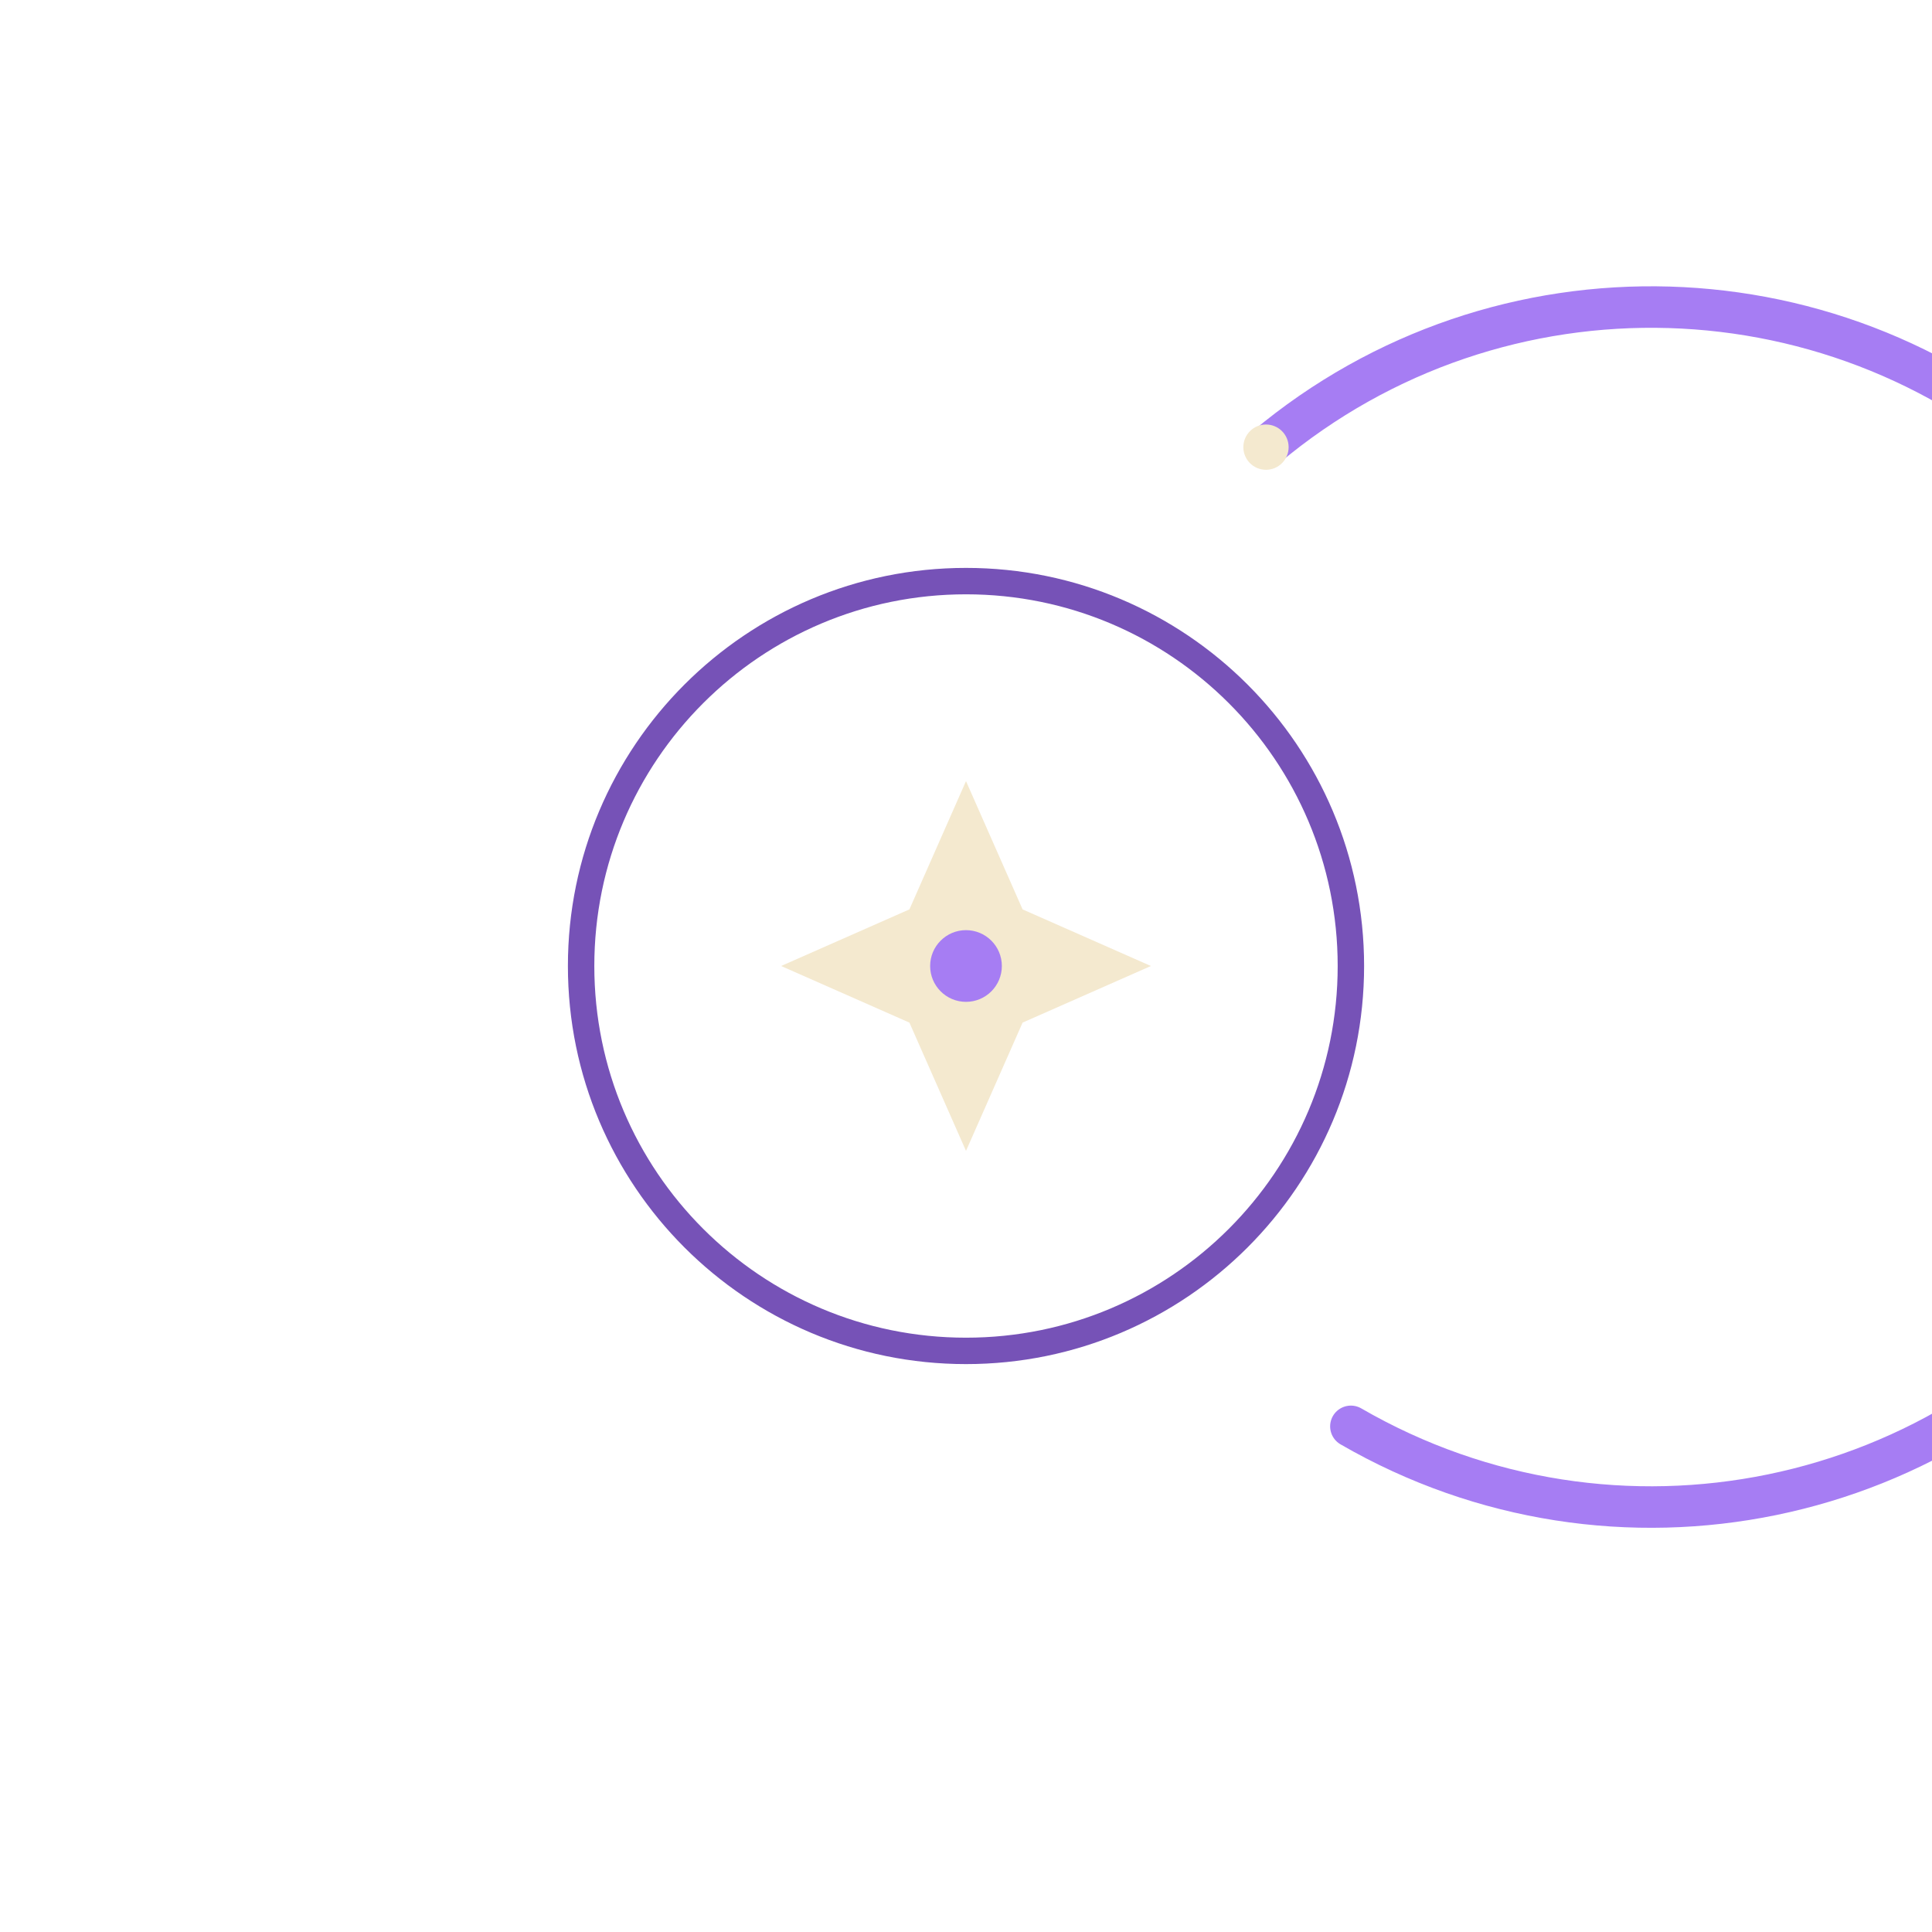
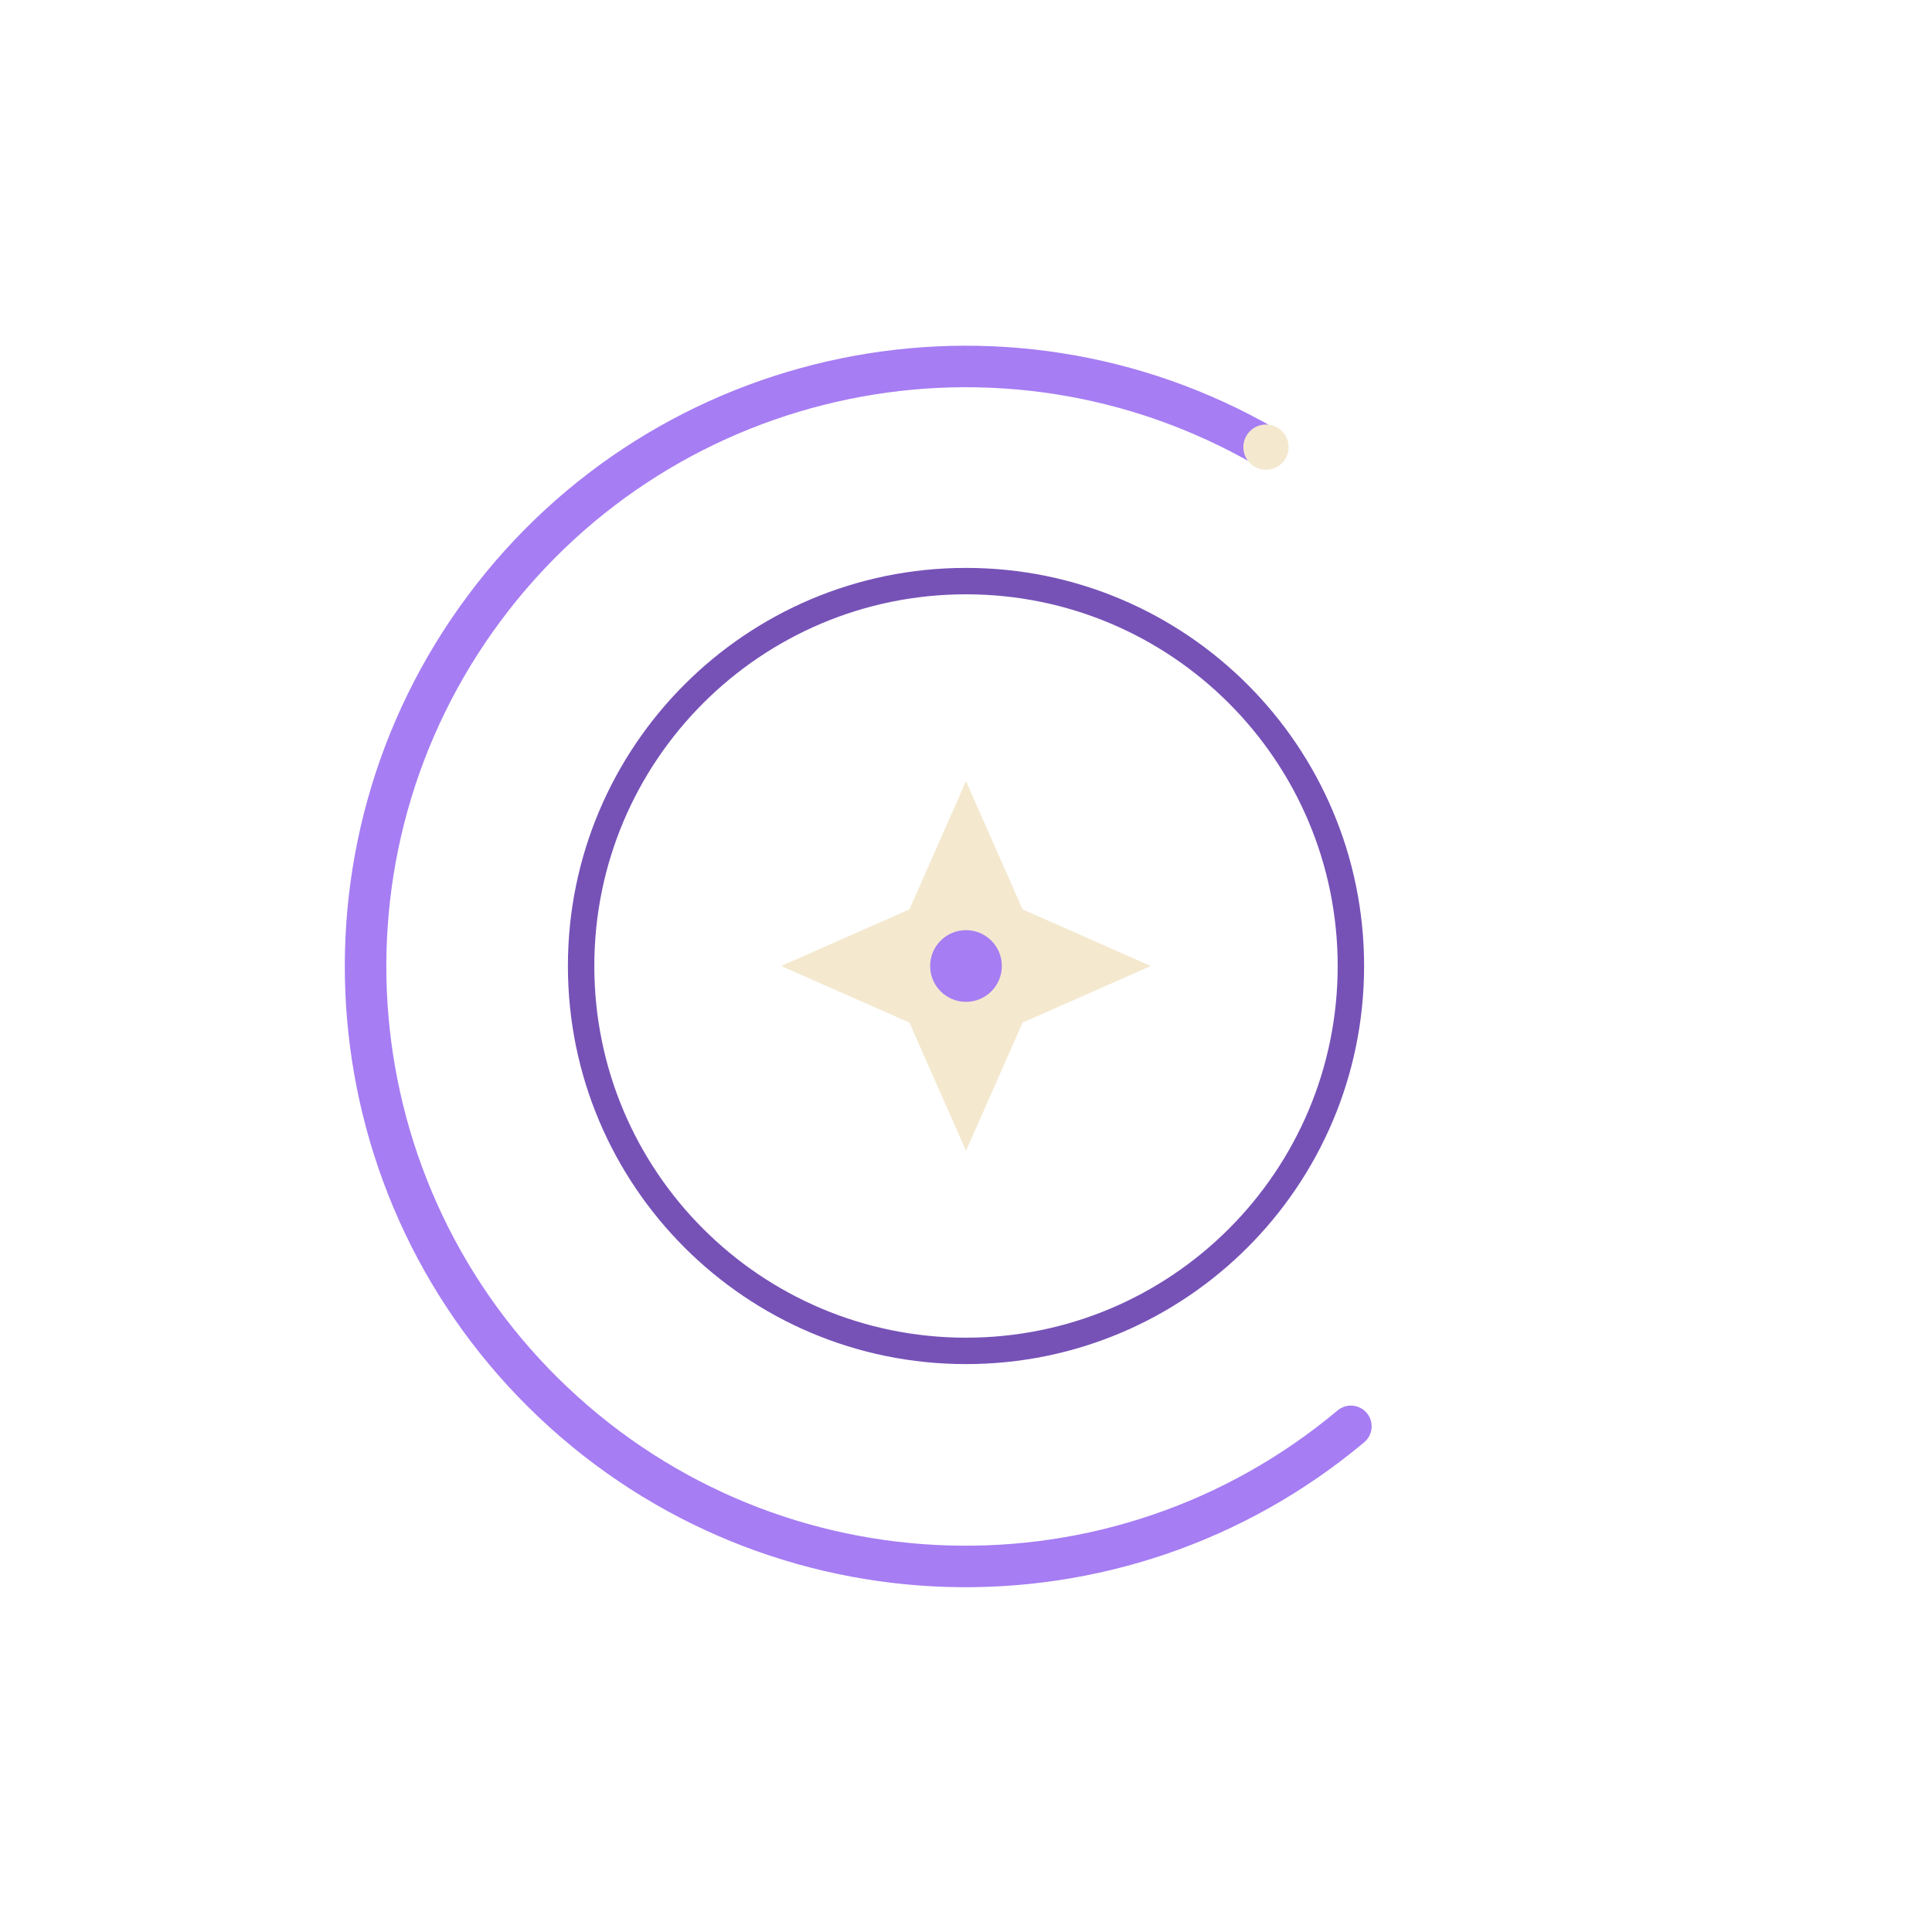
<svg xmlns="http://www.w3.org/2000/svg" viewBox="0 0 1024 1024" fill="none">
-   <path d="M716 756 A318 318 0 1 0 671 237" stroke="#A67DF3" stroke-width="22" stroke-linecap="round" />
+   <path d="M716 756 A318 318 0 1 1 671 237" stroke="#A67DF3" stroke-width="22" stroke-linecap="round" />
  <circle cx="671" cy="237" r="12" fill="#F4E9CF" />
  <circle cx="716" cy="756" r="10" fill="#A67DF3" />
  <circle cx="512" cy="512" r="204" stroke="#7652B7" stroke-width="14" />
  <path d="M512 414 542 482 610 512 542 542 512 610 482 542 414 512 482 482Z" fill="#F4E9CF" />
  <circle cx="512" cy="512" r="19" fill="#A67DF3" />
</svg>
